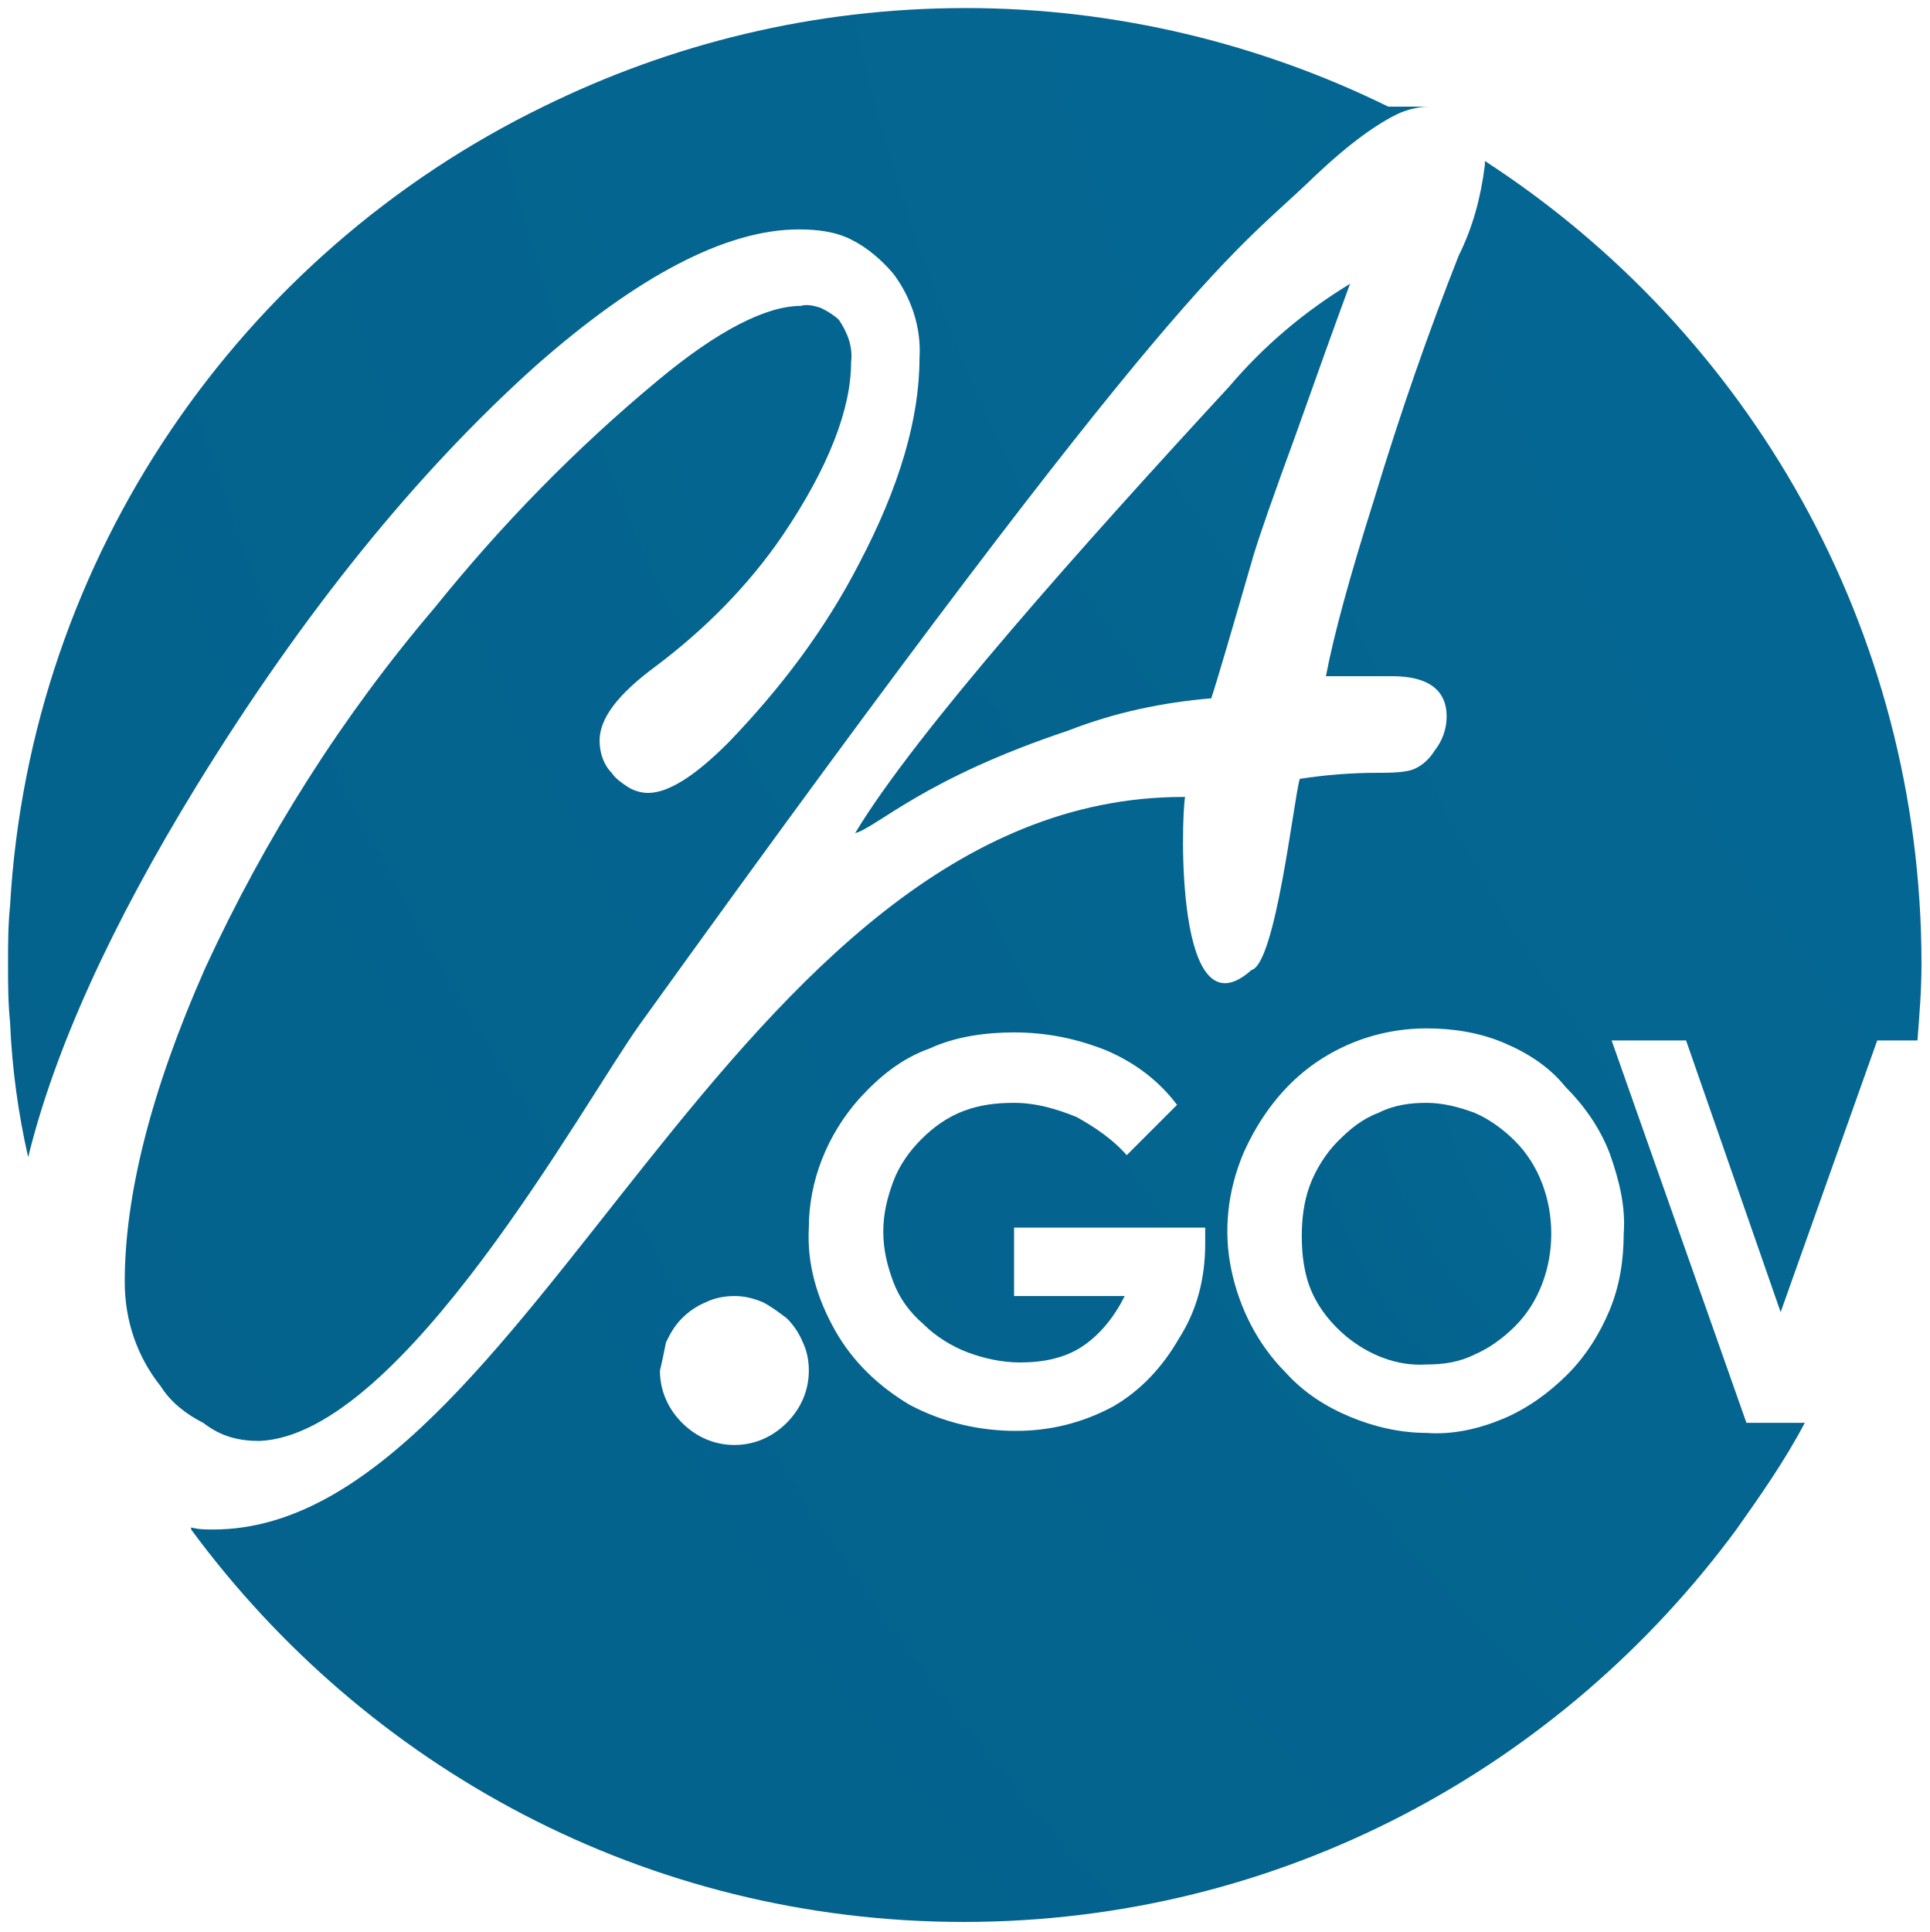
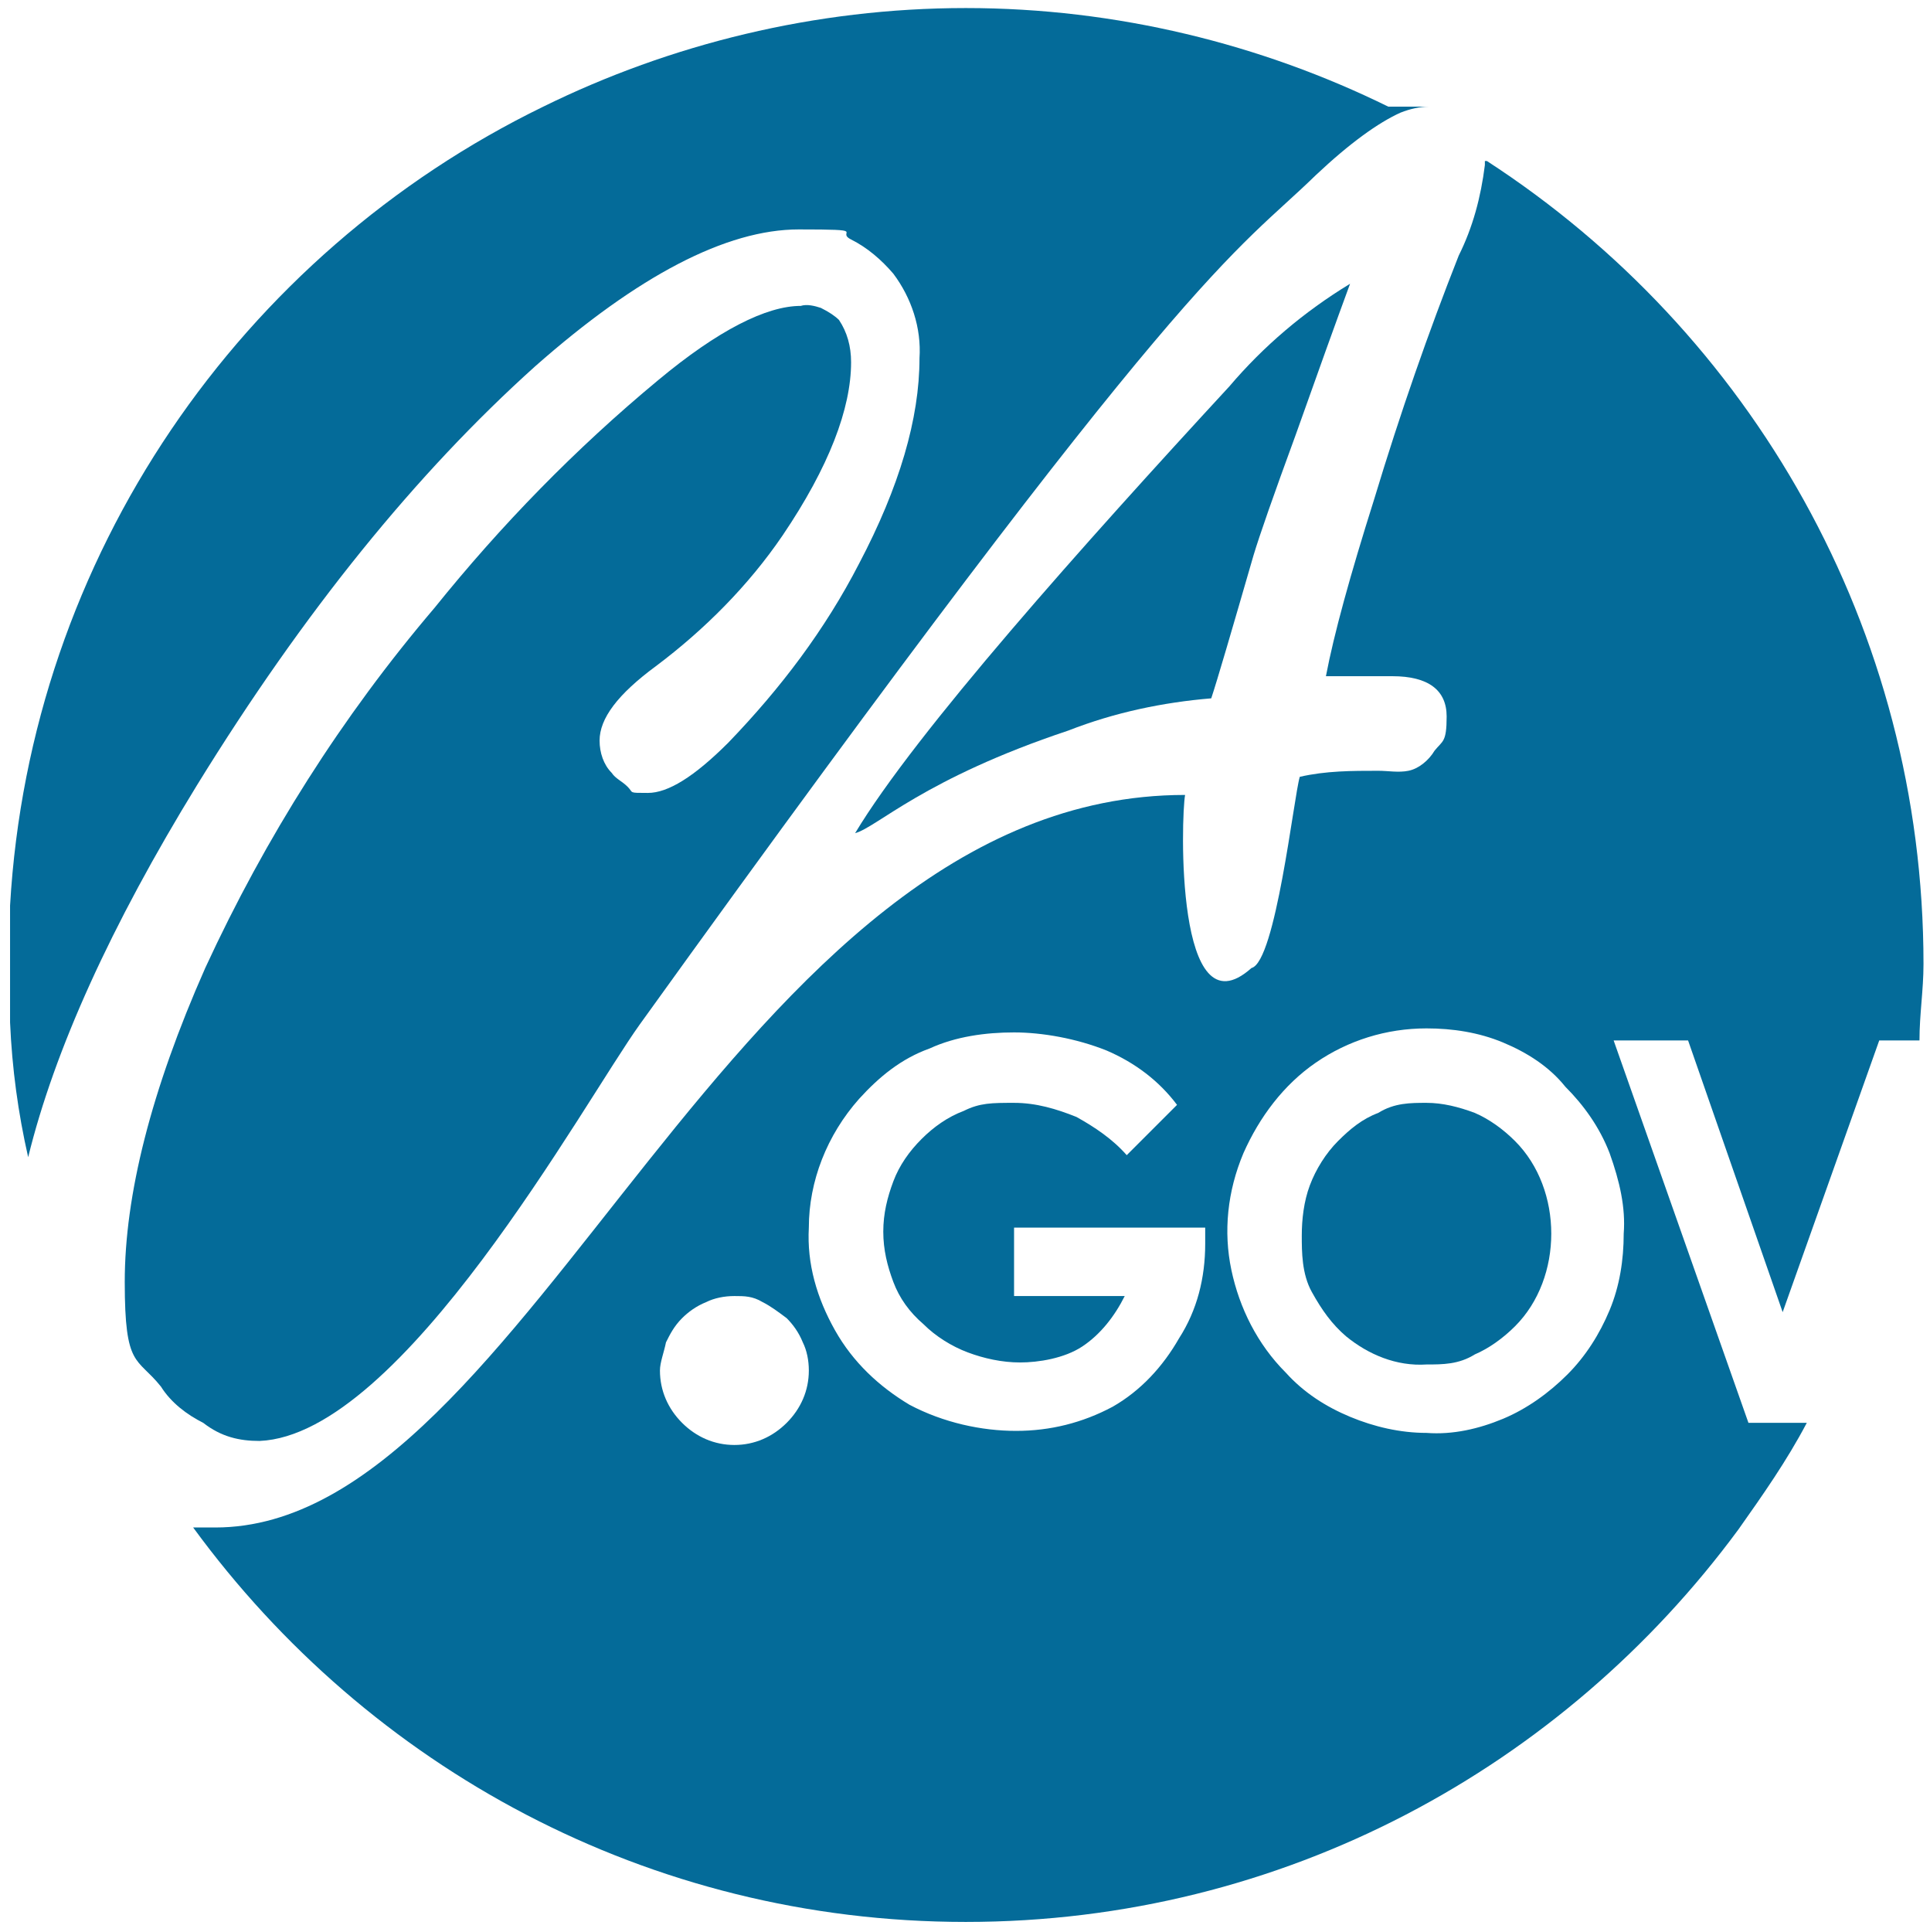
- <svg xmlns="http://www.w3.org/2000/svg" version="1.1" id="Layer_1" x="0px" y="0px" viewBox="0 0 95.9 96" style="enable-background:new 0 0 95.9 96;" xml:space="preserve">
-   <style type="text/css">
- 	.st0{fill:url(#SVGID_1_);}
- 	.st1{fill:url(#SVGID_00000157288642506831781790000014698813816840619960_);}
- 	.st2{fill:url(#SVGID_00000021802790688160338450000002074483134933532557_);}
- 	.st3{fill:url(#SVGID_00000172428485862148030450000008200923891838972856_);}
- </style>
-   <g>
-     <radialGradient id="SVGID_1_" cx="141.074" cy="-21.424" r="184.063" gradientTransform="matrix(0.9962 0 0 0.9962 0.3621 0.3621)" gradientUnits="userSpaceOnUse">
-       <stop offset="0" style="stop-color:#046B99" />
-       <stop offset="1" style="stop-color:#04618A" />
-     </radialGradient>
-     <path class="st0" d="M12.9,71.6C20,71.3,29,54.8,31.8,50.9C59.2,12.8,61.3,12.7,65.4,8.7c1.7-1.6,3.1-2.6,4.2-3.1   c0.5-0.2,1-0.3,1.4-0.3h-2c-6.3-3.1-13.5-4.9-21-4.9c-7.6,0-14.7,1.8-21,4.9C12,12.6,1.5,27.6,0.5,45c-0.1,1-0.1,1.9-0.1,2.9   c0,1,0,1.9,0.1,2.9c0.1,2.3,0.4,4.5,0.9,6.7C2.7,52.2,5.5,46,9.8,39c5.3-8.6,10.9-15.5,16.8-20.8c5.1-4.5,9.5-6.8,13.1-6.8   c0.9,0,1.8,0.1,2.6,0.5c0.8,0.4,1.5,1,2.1,1.7c0.9,1.2,1.4,2.7,1.3,4.2c0,3-1,6.4-3,10.2c-1.7,3.3-3.9,6.2-6.5,8.9   c-1.7,1.7-3,2.5-4,2.5c-0.3,0-0.7-0.1-1-0.3c-0.3-0.2-0.6-0.4-0.8-0.7c-0.4-0.4-0.6-1-0.6-1.6c0-1.1,0.9-2.3,2.8-3.7   c2.4-1.8,4.6-4,6.3-6.5c2.3-3.4,3.4-6.3,3.4-8.6c0.1-0.8-0.2-1.5-0.6-2.1c-0.2-0.2-0.5-0.4-0.9-0.6c-0.3-0.1-0.7-0.2-1-0.1   c-1.7,0-4.1,1.2-7.1,3.7c-4.1,3.4-7.8,7.2-11.1,11.3c-4.6,5.4-8.4,11.4-11.4,17.9c-2.7,6.1-4,11.3-4,15.6c0,1.9,0.6,3.7,1.8,5.2   c0.5,0.8,1.3,1.4,2.1,1.8C11,71.4,11.9,71.6,12.9,71.6z" />
-     <radialGradient id="SVGID_00000152981264710181447550000011024746047639934627_" cx="180.969" cy="-18.664" r="225.474" gradientTransform="matrix(0.9962 0 0 0.9962 0.3621 0.3621)" gradientUnits="userSpaceOnUse">
-       <stop offset="0" style="stop-color:#046B99" />
-       <stop offset="1" style="stop-color:#04618A" />
-     </radialGradient>
-     <path style="fill:url(#SVGID_00000152981264710181447550000011024746047639934627_);" d="M73.8,8c0,0.1,0,0.1,0,0.2   c-0.2,1.6-0.6,3.1-1.3,4.5c-1.5,3.8-2.9,7.8-4.2,12.1c-1.2,3.8-2,6.7-2.4,8.8c0.4,0,0.7,0,1.1,0c0.9,0,1.6,0,2.2,0   c1.8,0,2.7,0.7,2.7,2c0,0.6-0.2,1.2-0.6,1.7c-0.3,0.5-0.8,0.9-1.3,1c-0.5,0.1-1,0.1-1.5,0.1c-1.3,0-2.6,0.1-3.9,0.3   c-0.3,1-1.2,9.2-2.4,9.5c-3.8,3.4-3.5-7.5-3.3-8.6l-0.1,0C36.2,39.6,26.3,76,10.6,76c-0.4,0-0.7,0-1.1-0.1c0,0,0,0,0,0.1   c8.7,11.8,22.6,19.5,38.4,19.5c15.8,0,29.7-7.7,38.4-19.5c1.2-1.7,2.4-3.4,3.4-5.3h-2.9l-6.7-19h3.7l4.7,13.5l4.8-13.5h2   c0.1-1.3,0.2-2.5,0.2-3.8C95.5,31.2,86.9,16.5,73.8,8z M42.7,54.6c1-1.1,2.1-2,3.5-2.5c1.3-0.6,2.8-0.8,4.2-0.8   c1.6,0,3.1,0.3,4.6,0.9c1.4,0.6,2.6,1.5,3.5,2.7h0L56,57.4c-0.7-0.8-1.6-1.4-2.5-1.9c-1-0.4-2-0.7-3.1-0.7c-0.9,0-1.7,0.1-2.5,0.4   c-0.8,0.3-1.5,0.8-2.1,1.4c-0.6,0.6-1.1,1.3-1.4,2.1c-0.3,0.8-0.5,1.6-0.5,2.5c0,0.9,0.2,1.7,0.5,2.5c0.3,0.8,0.8,1.5,1.5,2.1   c0.6,0.6,1.4,1.1,2.2,1.4c0.8,0.3,1.7,0.5,2.6,0.5c1.1,0,2.2-0.2,3.1-0.8c0.9-0.6,1.6-1.5,2.1-2.5h-5.5v-3.4h9.5v0.8   c0,1.7-0.4,3.3-1.3,4.7c-0.8,1.4-1.9,2.6-3.3,3.4c-1.5,0.8-3.1,1.2-4.8,1.2c-1.8,0-3.6-0.4-5.3-1.3c-1.5-0.9-2.8-2.1-3.7-3.7   c-0.9-1.6-1.4-3.3-1.3-5.1C40.2,58.7,41.1,56.4,42.7,54.6z M33.1,66.7c0.2-0.4,0.4-0.8,0.8-1.2c0.3-0.3,0.7-0.6,1.2-0.8   c0.4-0.2,0.9-0.3,1.4-0.3c0.5,0,0.9,0.1,1.4,0.3c0.4,0.2,0.8,0.5,1.2,0.8c0.3,0.3,0.6,0.7,0.8,1.2c0.2,0.4,0.3,0.9,0.3,1.4   c0,1-0.4,1.9-1.1,2.6c-0.7,0.7-1.6,1.1-2.6,1.1c-1,0-1.9-0.4-2.6-1.1c-0.7-0.7-1.1-1.6-1.1-2.6C32.9,67.7,33,67.2,33.1,66.7z    M80.7,61.3c0,1.3-0.2,2.6-0.7,3.8c-0.5,1.2-1.2,2.3-2.1,3.2c-0.9,0.9-2,1.7-3.2,2.2c-1.2,0.5-2.5,0.8-3.8,0.7   c-1.3,0-2.6-0.3-3.8-0.8c-1.2-0.5-2.3-1.2-3.2-2.2c-1.4-1.4-2.3-3.2-2.7-5.1c-0.4-1.9-0.2-3.9,0.6-5.8c0.8-1.8,2-3.4,3.6-4.5   c1.6-1.1,3.5-1.7,5.5-1.7h0c1.3,0,2.6,0.2,3.8,0.7c1.2,0.5,2.3,1.2,3.1,2.2c0.9,0.9,1.7,2,2.2,3.3C80.5,58.7,80.8,60,80.7,61.3z" />
-     <radialGradient id="SVGID_00000025419214014428084880000009327258587142137790_" cx="91.175" cy="5.411" r="68.371" gradientTransform="matrix(0.9962 0 0 0.9962 0.3621 0.3621)" gradientUnits="userSpaceOnUse">
-       <stop offset="0" style="stop-color:#046B99" />
-       <stop offset="1" style="stop-color:#04618A" />
-     </radialGradient>
-     <path style="fill:url(#SVGID_00000025419214014428084880000009327258587142137790_);" d="M61.1,19.2C53.9,27,45.5,36.4,42.5,41.4   c1.1-0.3,3.4-2.7,10.6-5.1c2.3-0.9,4.7-1.4,7.1-1.6c0.3-0.9,1-3.3,2.1-7.1c0.3-1,1-3,2.1-6c1.1-3.1,2-5.6,2.7-7.5   C64.8,15.5,62.8,17.2,61.1,19.2z" />
-     <radialGradient id="SVGID_00000077286144020103758600000012445239641407127961_" cx="89.308" cy="50.759" r="33.01" gradientTransform="matrix(0.9962 0 0 0.9962 0.3621 0.3621)" gradientUnits="userSpaceOnUse">
-       <stop offset="0" style="stop-color:#046B99" />
-       <stop offset="1" style="stop-color:#04618A" />
-     </radialGradient>
-     <path style="fill:url(#SVGID_00000077286144020103758600000012445239641407127961_);" d="M73.3,55.3c-0.8-0.3-1.6-0.5-2.4-0.5   c-0.8,0-1.6,0.1-2.4,0.5c-0.8,0.3-1.4,0.8-2,1.4c-0.6,0.6-1.1,1.4-1.4,2.2c-0.3,0.8-0.4,1.7-0.4,2.5c0,0.9,0.1,1.9,0.5,2.8   c0.4,0.9,1,1.6,1.7,2.2c1.1,0.9,2.5,1.5,4,1.4c0.8,0,1.6-0.1,2.4-0.5c0.7-0.3,1.4-0.8,2-1.4c1.2-1.2,1.8-2.9,1.8-4.6   s-0.6-3.4-1.8-4.6C74.7,56.1,74,55.6,73.3,55.3z" />
-   </g>
+ <svg xmlns="http://www.w3.org/2000/svg" id="Layer_1" data-name="Layer 1" width="95.9" height="96" version="1.1" viewBox="0 0 95.9 96">
+   <defs>
+     <style>
+       .cls-1 {
+         fill: #046b99;
+         stroke-width: 0px;
+       }
+     </style>
+   </defs>
+   <path class="cls-1" d="M12.9,71.6c7.1-.3,16.1-16.8,18.9-20.7C59.2,12.8,61.3,12.7,65.4,8.7c1.7-1.6,3.1-2.6,4.2-3.1.5-.2,1-.3,1.4-.3h-2C62.7,2.2,55.5.4,48,.4s-14.7,1.8-21,4.9C12,12.6,1.5,27.6.5,45c0,1,0,1.9,0,2.9s0,1.9,0,2.9c.1,2.3.4,4.5.9,6.7,1.3-5.3,4.1-11.5,8.4-18.5,5.3-8.6,10.9-15.5,16.8-20.8,5.1-4.5,9.5-6.8,13.1-6.8s1.8.1,2.6.5,1.5,1,2.1,1.7c.9,1.2,1.4,2.7,1.3,4.2,0,3-1,6.4-3,10.2-1.7,3.3-3.9,6.2-6.5,8.9-1.7,1.7-3,2.5-4,2.5s-.7,0-1-.3-.6-.4-.8-.7c-.4-.4-.6-1-.6-1.6,0-1.1.9-2.3,2.8-3.7,2.4-1.8,4.6-4,6.3-6.5,2.3-3.4,3.4-6.3,3.4-8.6,0-.8-.2-1.5-.6-2.1-.2-.2-.5-.4-.9-.6-.3-.1-.7-.2-1-.1-1.7,0-4.1,1.2-7.1,3.7-4.1,3.4-7.8,7.2-11.1,11.3-4.6,5.4-8.4,11.4-11.4,17.9-2.7,6.1-4,11.3-4,15.6s.6,3.7,1.8,5.2c.5.8,1.3,1.4,2.1,1.8.9.7,1.8.9,2.8.9Z" />
+   <path class="cls-1" d="M73.8,8v.2c-.2,1.6-.6,3.1-1.3,4.5-1.5,3.8-2.9,7.8-4.2,12.1-1.2,3.8-2,6.7-2.4,8.8h3.3c1.8,0,2.7.7,2.7,2s-.2,1.2-.6,1.7c-.3.5-.8.9-1.3,1s-1,0-1.5,0c-1.3,0-2.6,0-3.9.3-.3,1-1.2,9.2-2.4,9.5-3.8,3.4-3.5-7.5-3.3-8.6h0c-22.6,0-32.5,36.4-48.2,36.4s-.7,0-1.1,0h0c8.7,11.9,22.6,19.6,38.4,19.6s29.7-7.7,38.4-19.5c1.2-1.7,2.4-3.4,3.4-5.3h-2.9l-6.7-19h3.7l4.7,13.5,4.8-13.5h2c0-1.3.2-2.5.2-3.8,0-16.7-8.6-31.4-21.7-39.9ZM42.7,54.6c1-1.1,2.1-2,3.5-2.5,1.3-.6,2.8-.8,4.2-.8s3.1.3,4.6.9c1.4.6,2.6,1.5,3.5,2.7h0l-2.5,2.5c-.7-.8-1.6-1.4-2.5-1.9-1-.4-2-.7-3.1-.7s-1.7,0-2.5.4c-.8.3-1.5.8-2.1,1.4-.6.6-1.1,1.3-1.4,2.1-.3.8-.5,1.6-.5,2.5s.2,1.7.5,2.5.8,1.5,1.5,2.1c.6.6,1.4,1.1,2.2,1.4s1.7.5,2.6.5,2.2-.2,3.1-.8c.9-.6,1.6-1.5,2.1-2.5h-5.5v-3.4h9.5v.8c0,1.7-.4,3.3-1.3,4.7-.8,1.4-1.9,2.6-3.3,3.4-1.5.8-3.1,1.2-4.8,1.2s-3.6-.4-5.3-1.3c-1.5-.9-2.8-2.1-3.7-3.7s-1.4-3.3-1.3-5.1c0-2.3.9-4.6,2.5-6.4ZM33.1,66.7c.2-.4.4-.8.8-1.2.3-.3.7-.6,1.2-.8.4-.2.9-.3,1.4-.3s.9,0,1.4.3c.4.2.8.5,1.2.8.3.3.6.7.8,1.2.2.4.3.9.3,1.4,0,1-.4,1.9-1.1,2.6-.7.7-1.6,1.1-2.6,1.1s-1.9-.4-2.6-1.1c-.7-.7-1.1-1.6-1.1-2.6,0-.4.2-.9.3-1.4ZM80.7,61.3c0,1.3-.2,2.6-.7,3.8-.5,1.2-1.2,2.3-2.1,3.2-.9.9-2,1.7-3.2,2.2s-2.5.8-3.8.7c-1.3,0-2.6-.3-3.8-.8-1.2-.5-2.3-1.2-3.2-2.2-1.4-1.4-2.3-3.2-2.7-5.1s-.2-3.9.6-5.8c.8-1.8,2-3.4,3.6-4.5s3.5-1.7,5.5-1.7h0c1.3,0,2.6.2,3.8.7,1.2.5,2.3,1.2,3.1,2.2.9.9,1.7,2,2.2,3.3.5,1.4.8,2.7.7,4Z" />
+   <path class="cls-1" d="M61.1,19.2c-7.2,7.8-15.6,17.2-18.6,22.2,1.1-.3,3.4-2.7,10.6-5.1,2.3-.9,4.7-1.4,7.1-1.6.3-.9,1-3.3,2.1-7.1.3-1,1-3,2.1-6,1.1-3.1,2-5.6,2.7-7.5-2.3,1.4-4.3,3.1-6,5.1Z" />
+   <path class="cls-1" d="M73.3,55.3c-.8-.3-1.6-.5-2.4-.5s-1.6,0-2.4.5c-.8.3-1.4.8-2,1.4-.6.6-1.1,1.4-1.4,2.2s-.4,1.7-.4,2.5,0,1.9.5,2.8,1,1.6,1.7,2.2c1.1.9,2.5,1.5,4,1.4.8,0,1.6,0,2.4-.5.7-.3,1.4-.8,2-1.4,1.2-1.2,1.8-2.9,1.8-4.6s-.6-3.4-1.8-4.6c-.6-.6-1.3-1.1-2-1.4Z" />
</svg>
